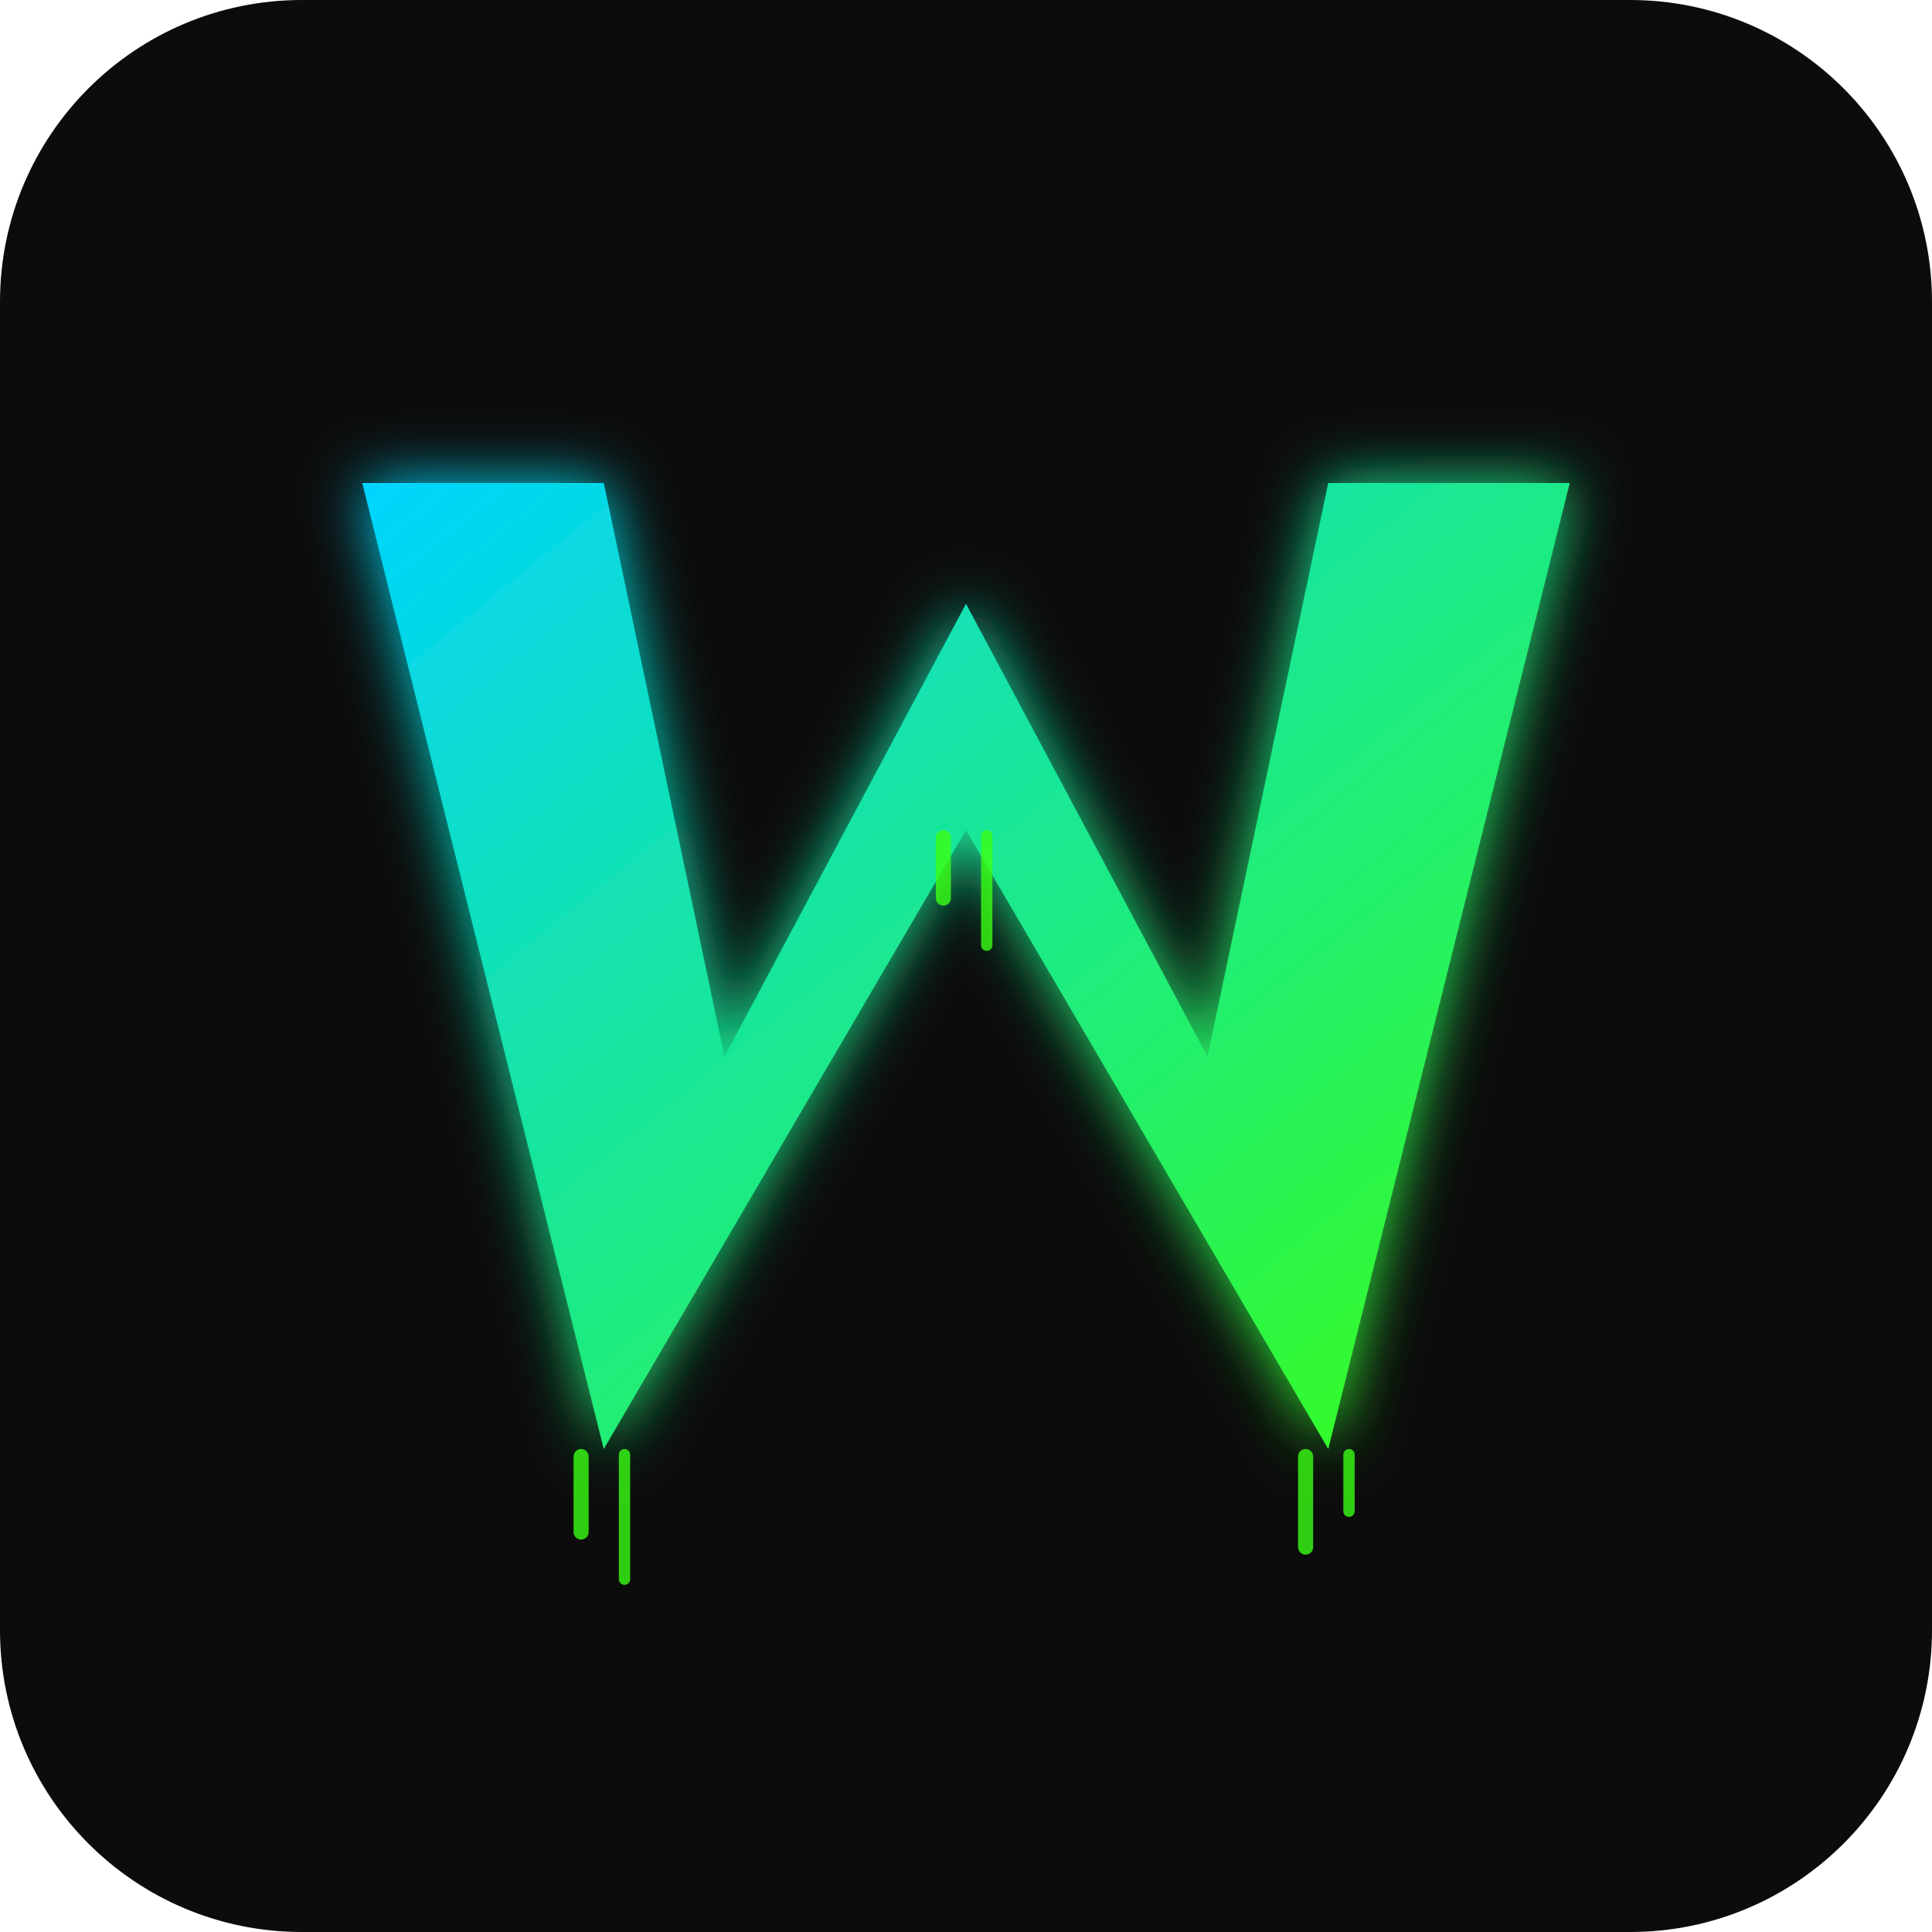
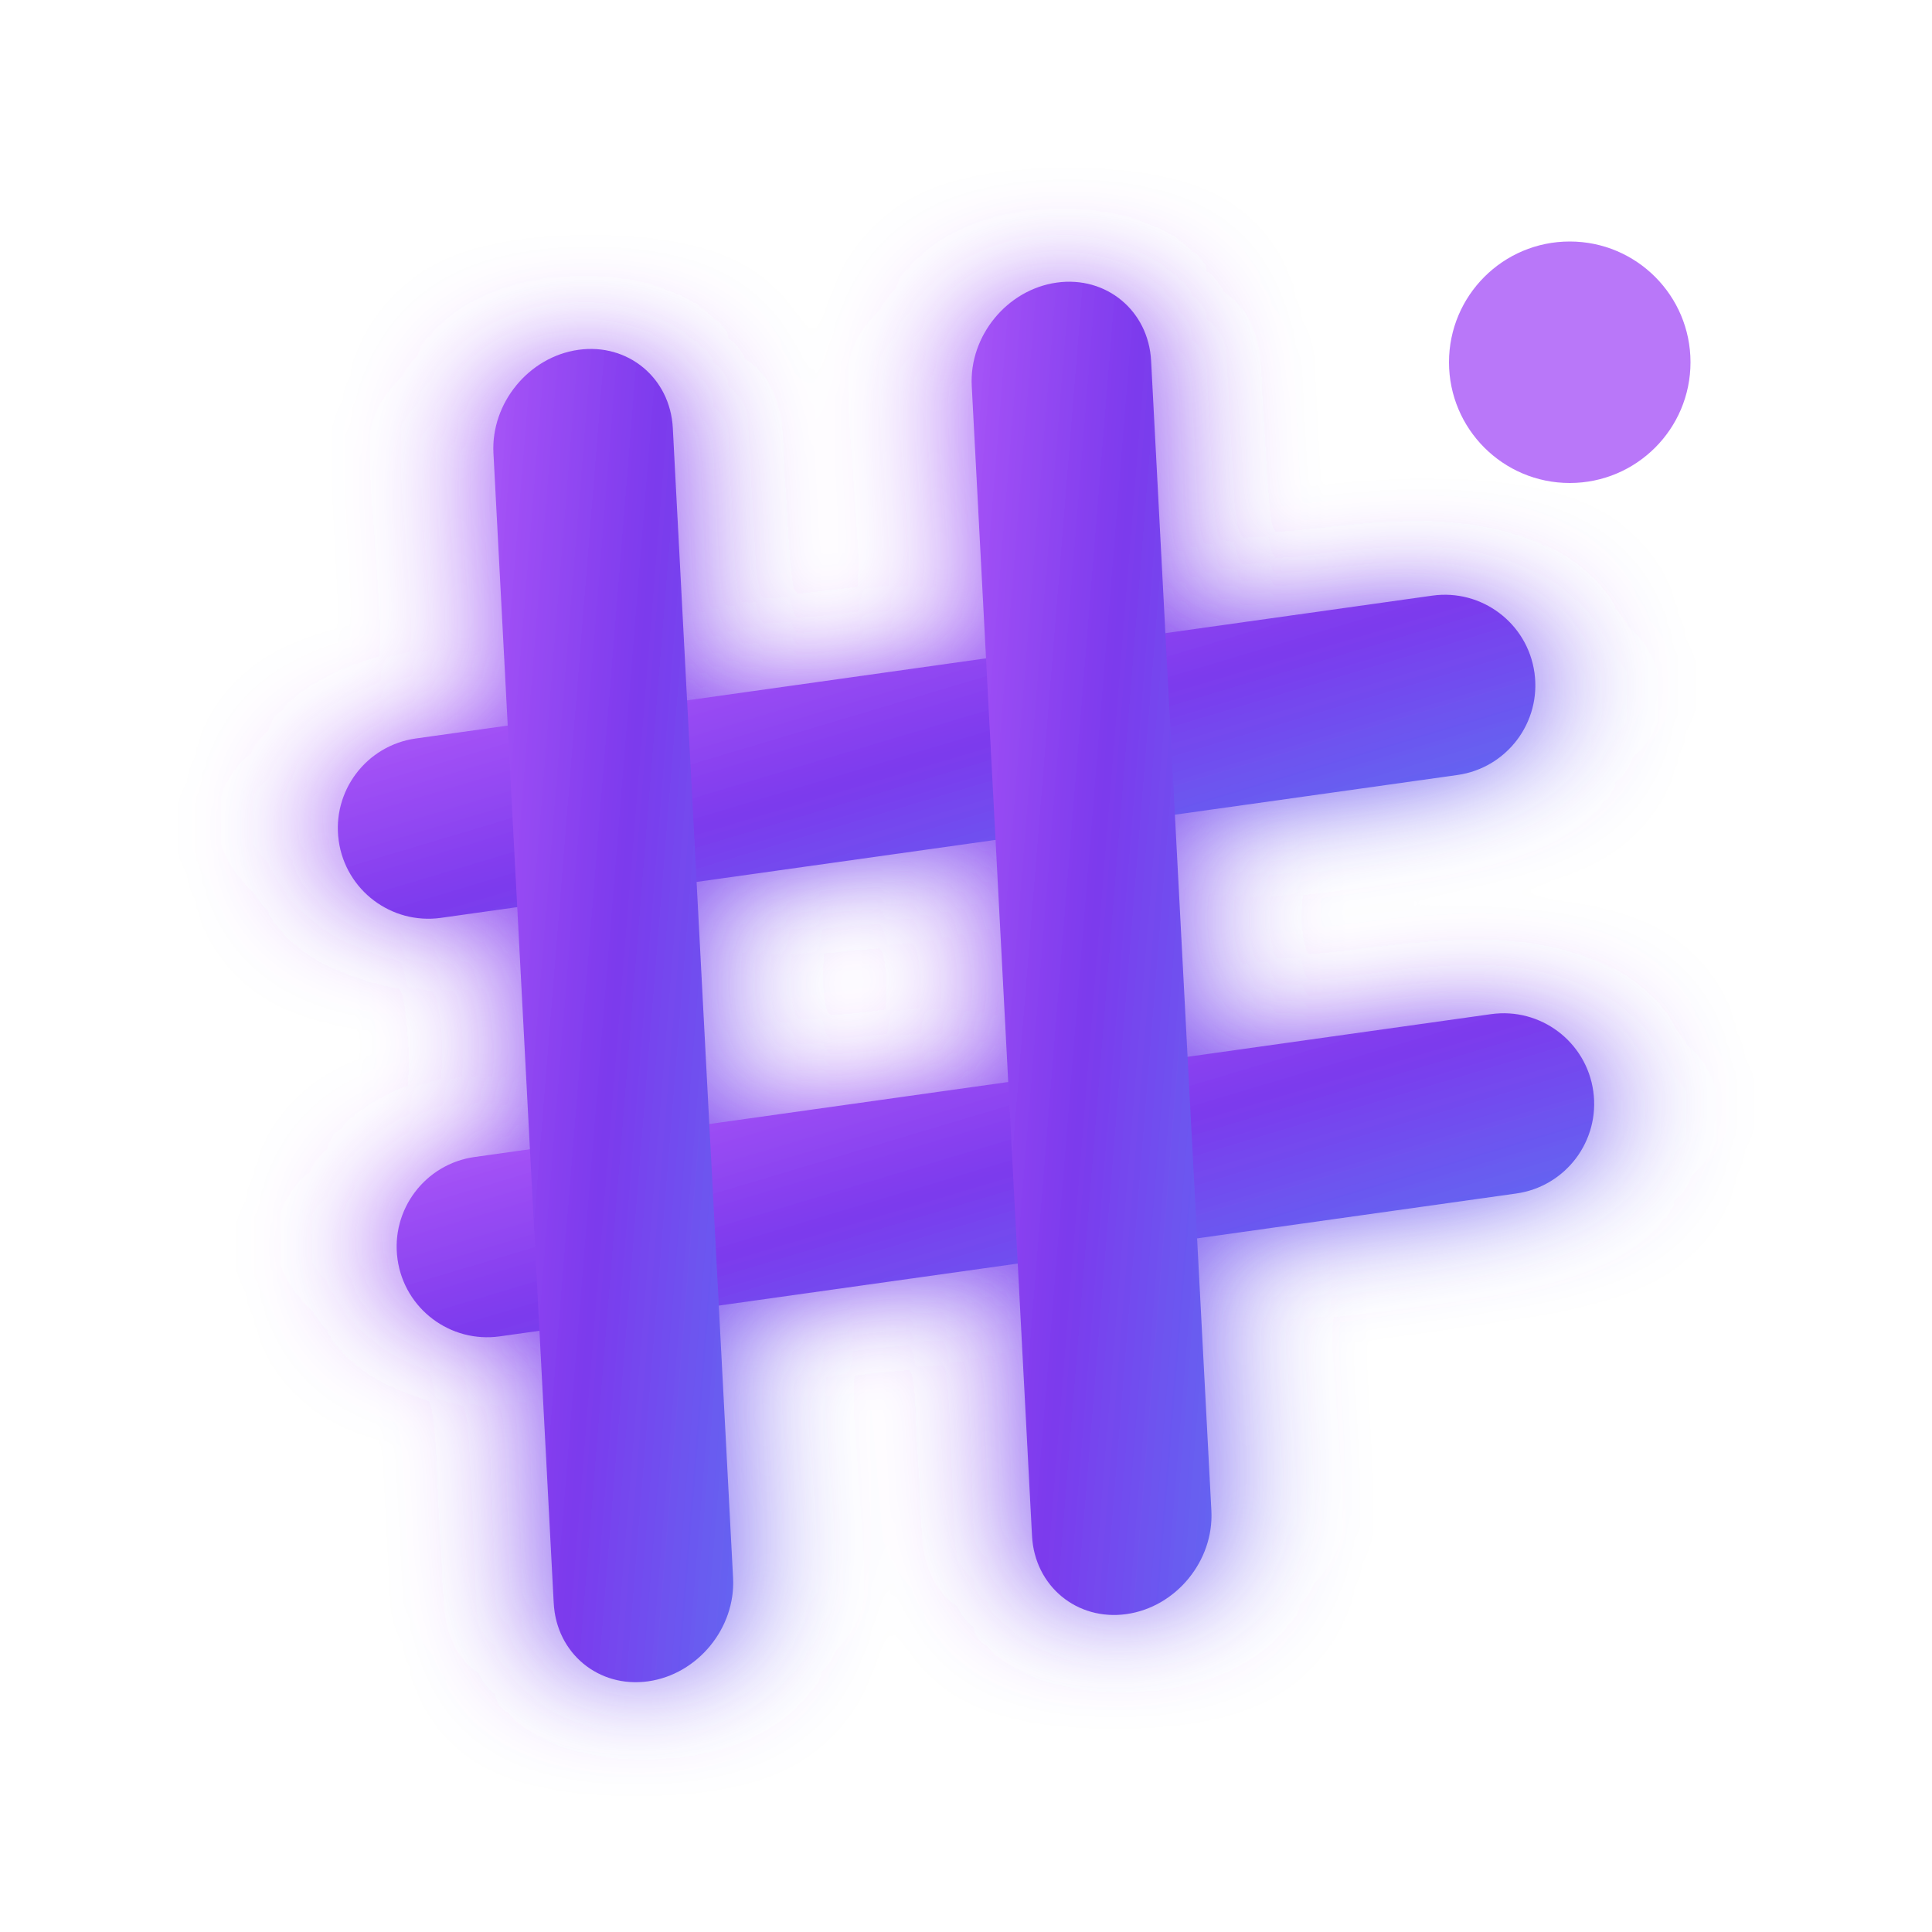
- <svg xmlns="http://www.w3.org/2000/svg" viewBox="0 0 512 512">
+ <svg xmlns="http://www.w3.org/2000/svg" viewBox="0 0 64 64" fill="none">
  <defs>
-     <linearGradient id="neonGrad" x1="0%" y1="0%" x2="100%" y2="100%">
-       <stop offset="0%" style="stop-color:#00d4ff;stop-opacity:1" />
-       <stop offset="100%" style="stop-color:#39ff14;stop-opacity:1" />
+     <linearGradient id="hashGrad" x1="0%" y1="0%" x2="100%" y2="100%">
+       <stop offset="0%" stop-color="#a855f7" />
+       <stop offset="50%" stop-color="#7c3aed" />
+       <stop offset="100%" stop-color="#6366f1" />
    </linearGradient>
-     <filter id="glow">
-       <feGaussianBlur stdDeviation="8" result="coloredBlur" />
+     <filter id="glow" x="-20%" y="-20%" width="140%" height="140%">
+       <feGaussianBlur stdDeviation="2" result="blur" />
      <feMerge>
-         <feMergeNode in="coloredBlur" />
+         <feMergeNode in="blur" />
        <feMergeNode in="SourceGraphic" />
      </feMerge>
    </filter>
  </defs>
-   <rect width="512" height="512" rx="80" fill="#0c0c0c" />
-   <g filter="url(#glow)">
-     <path d="M96 128 L160 384 L256 220 L352 384 L416 128 L352 128 L320 280 L256 160 L192 280 L160 128 Z" fill="url(#neonGrad)" />
+   <g filter="url(#glow)" transform="rotate(-8 32 32)">
+     <rect x="12" y="22" width="40" height="6" rx="3" fill="url(#hashGrad)" />
+     <rect x="12" y="36" width="40" height="6" rx="3" fill="url(#hashGrad)" />
+     <rect x="20" y="10" width="6" height="44" rx="3" fill="url(#hashGrad)" transform="skewX(-5)" />
+     <rect x="36" y="10" width="6" height="44" rx="3" fill="url(#hashGrad)" transform="skewX(-5)" />
  </g>
-   <g fill="#39ff14" opacity="0.8">
-     <rect x="152" y="384" width="4" height="24" rx="2" />
-     <rect x="164" y="384" width="3" height="36" rx="1.5" />
-     <rect x="248" y="220" width="4" height="20" rx="2" />
-     <rect x="260" y="220" width="3" height="32" rx="1.5" />
-     <rect x="344" y="384" width="4" height="28" rx="2" />
-     <rect x="356" y="384" width="3" height="18" rx="1.5" />
-   </g>
+   <circle cx="52" cy="12" r="4" fill="#a855f7" opacity="0.8" />
</svg>
